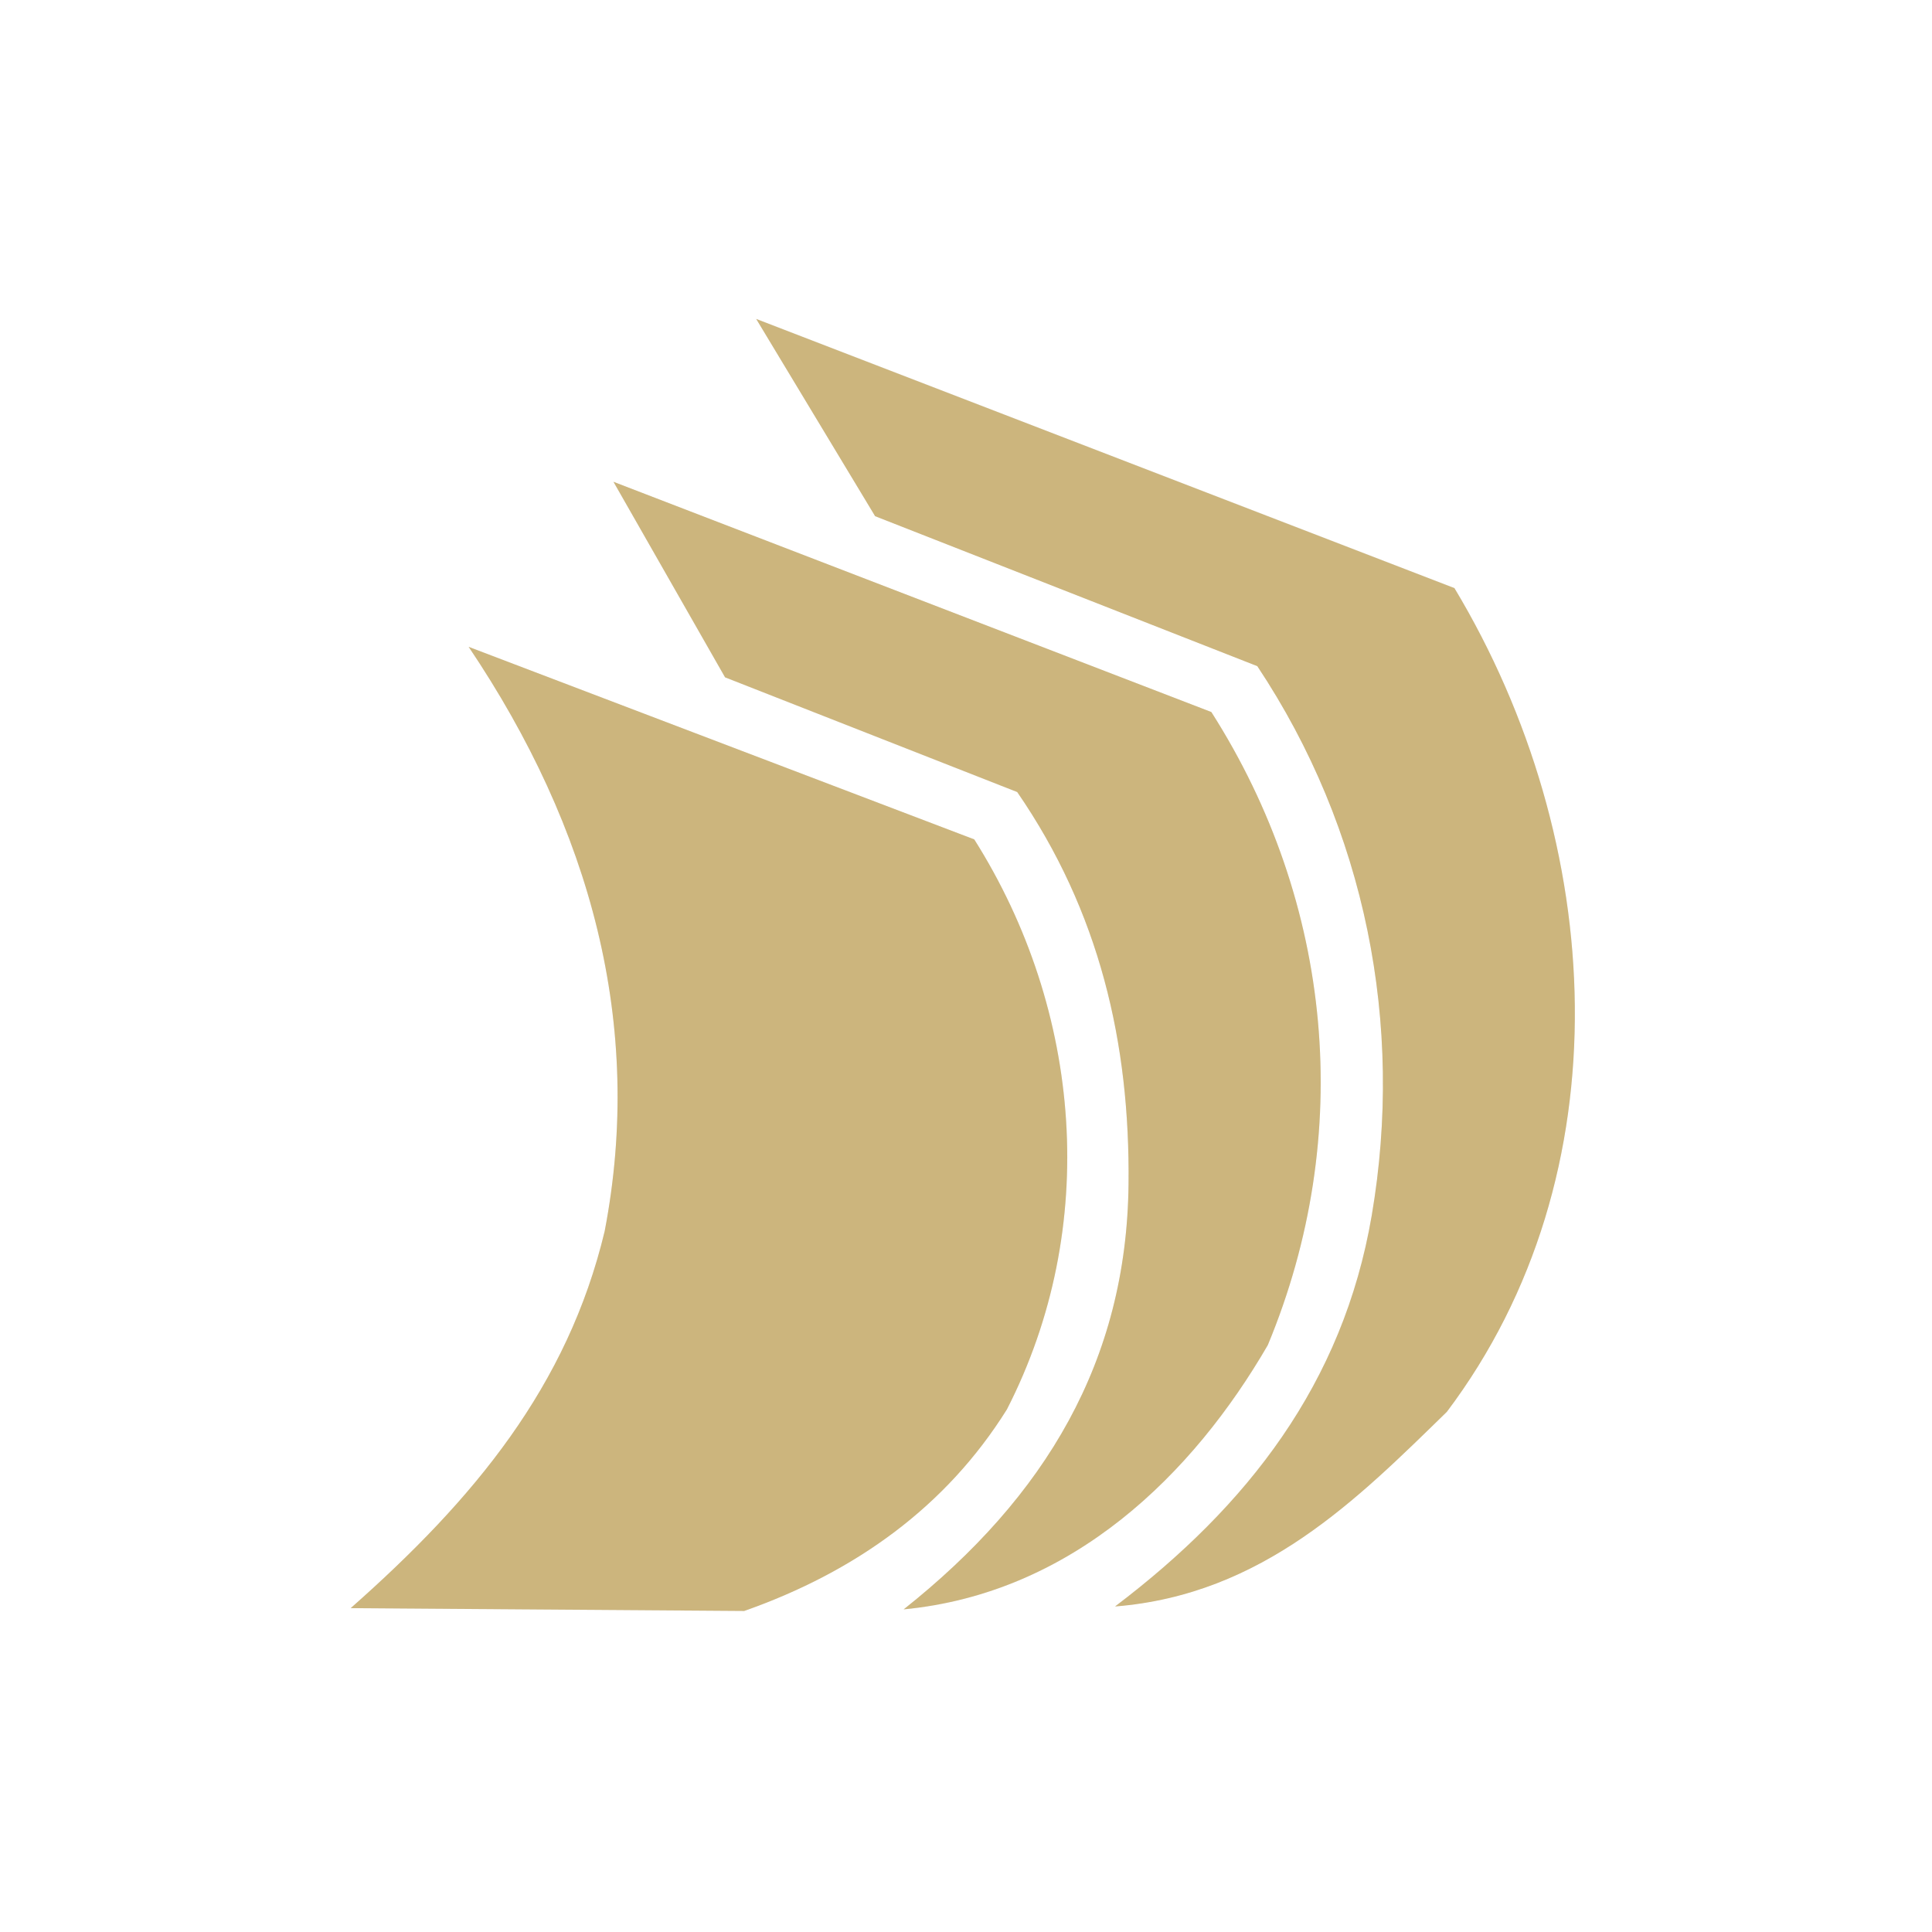
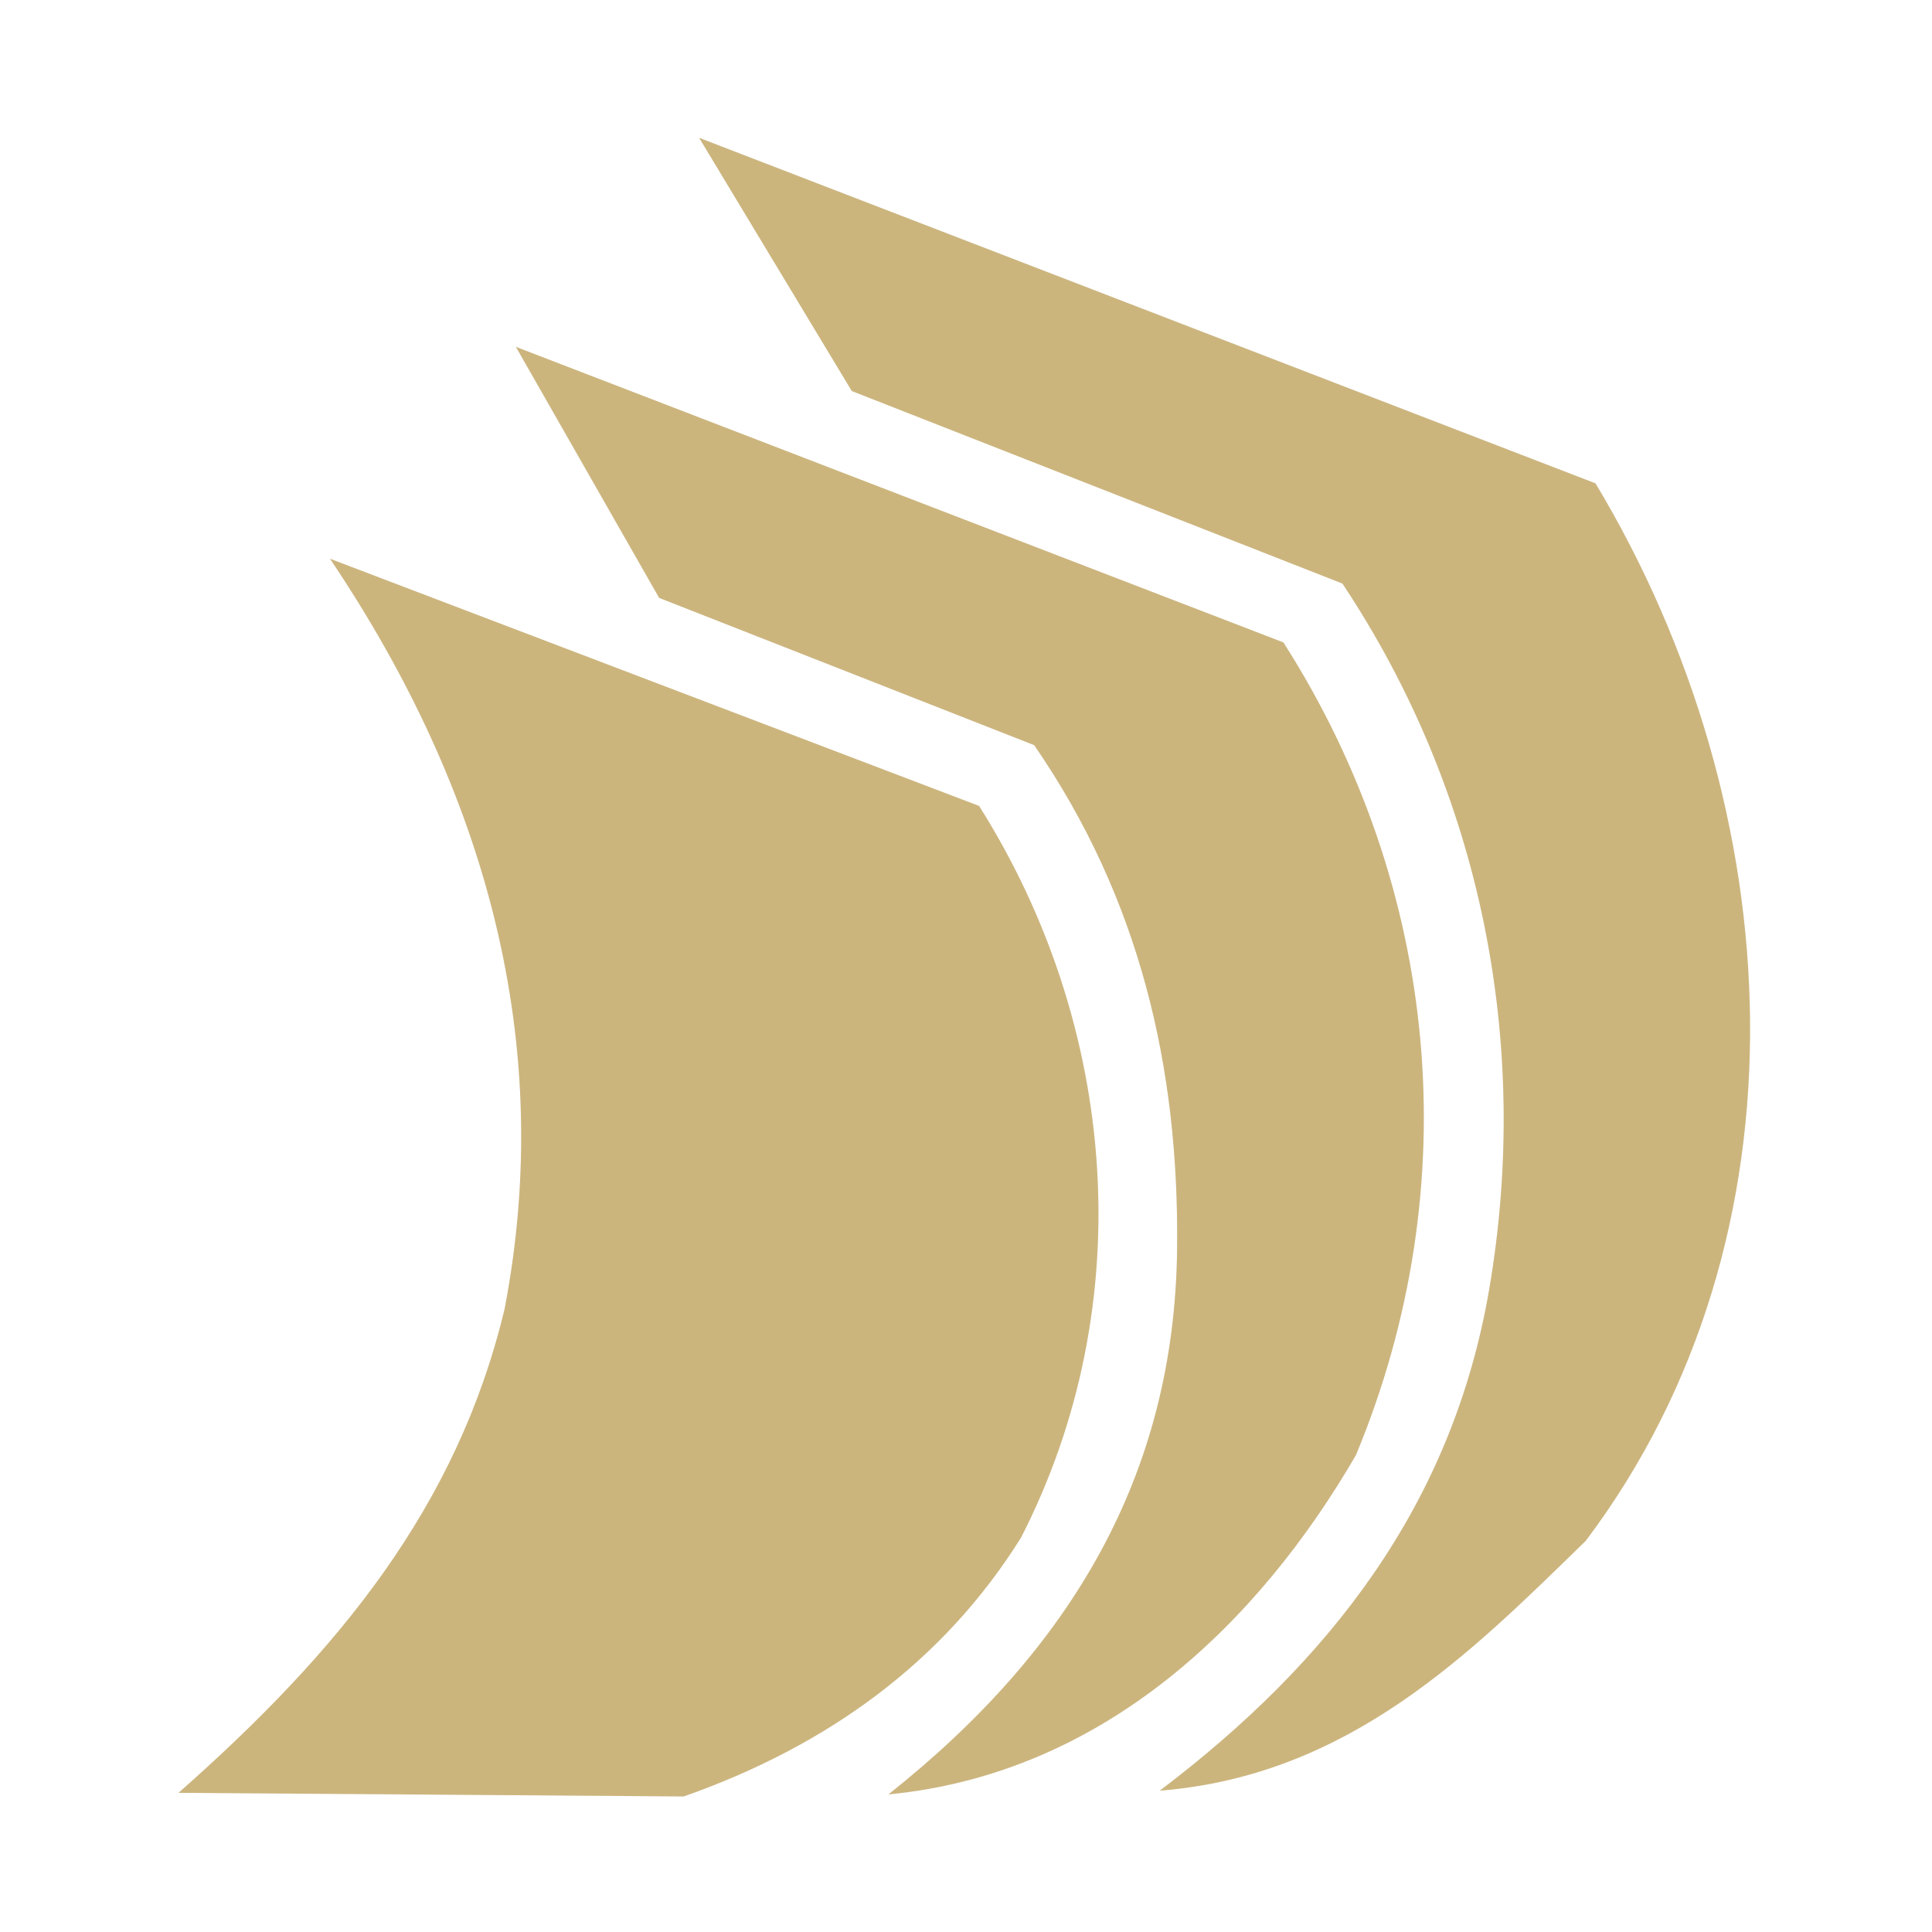
- <svg xmlns="http://www.w3.org/2000/svg" id="Layer_1" data-name="Layer 1" viewBox="0 0 206 206">
+ <svg xmlns="http://www.w3.org/2000/svg" id="Layer_1" data-name="Layer 1" viewBox="22.56 22.56 160.47 160.47">
  <defs>
    <style>
      .cls-1 {
        fill: #ccb57d;
      }

      .cls-2 {
        fill: #fff;
      }
    </style>
  </defs>
  <g id="KYeRnW">
    <g>
      <path class="cls-2" d="M0,206V0h206v206H0ZM118.92,171.27c15.76-1.27,25.82-11.45,35.35-20.75,19.07-25.31,17.05-60.81.81-87.83l-74.45-28.7,12.68,21.03,40.75,15.99c11.55,17.37,15.69,38.19,12.2,58.58-3.06,17.93-13.25,30.98-27.34,41.66ZM96.34,171.61c18.06-1.73,30.88-14.46,38.84-28.18,9.3-22.38,6.96-47.14-6.02-67.5l-63.75-24.55,11.9,20.85,31.15,12.23c8.78,12.74,12.04,26.76,11.87,41.85-.21,18.78-8.82,33.28-23.99,45.31ZM79.35,171.77c11.9-4.2,21.54-11.15,28.01-21.49,9.94-19.39,8.06-42.53-3.48-60.78l-53.91-20.53c13.05,19.39,18.73,40.32,14.5,62.32-3.95,16.48-13.84,28.49-27.08,40.18l41.96.3Z" />
      <path class="cls-1" d="M79.35,171.77l-41.96-.3c13.24-11.69,23.13-23.7,27.08-40.18,4.23-22-1.45-42.93-14.5-62.32l53.91,20.53c11.53,18.25,13.42,41.39,3.48,60.78-6.47,10.35-16.1,17.3-28.01,21.49Z" />
      <path class="cls-1" d="M118.92,171.27c14.09-10.68,24.28-23.73,27.34-41.66,3.48-20.4-.65-41.21-12.2-58.58l-40.75-15.99-12.68-21.03,74.45,28.7c16.24,27.02,18.26,62.52-.81,87.83-9.53,9.29-19.59,19.48-35.35,20.75Z" />
      <path class="cls-1" d="M96.34,171.61c15.17-12.03,23.78-26.53,23.99-45.31.17-15.09-3.1-29.11-11.87-41.85l-31.15-12.23-11.9-20.85,63.75,24.55c12.99,20.36,15.32,45.12,6.02,67.5-7.96,13.73-20.79,26.45-38.84,28.18Z" />
    </g>
  </g>
</svg>
